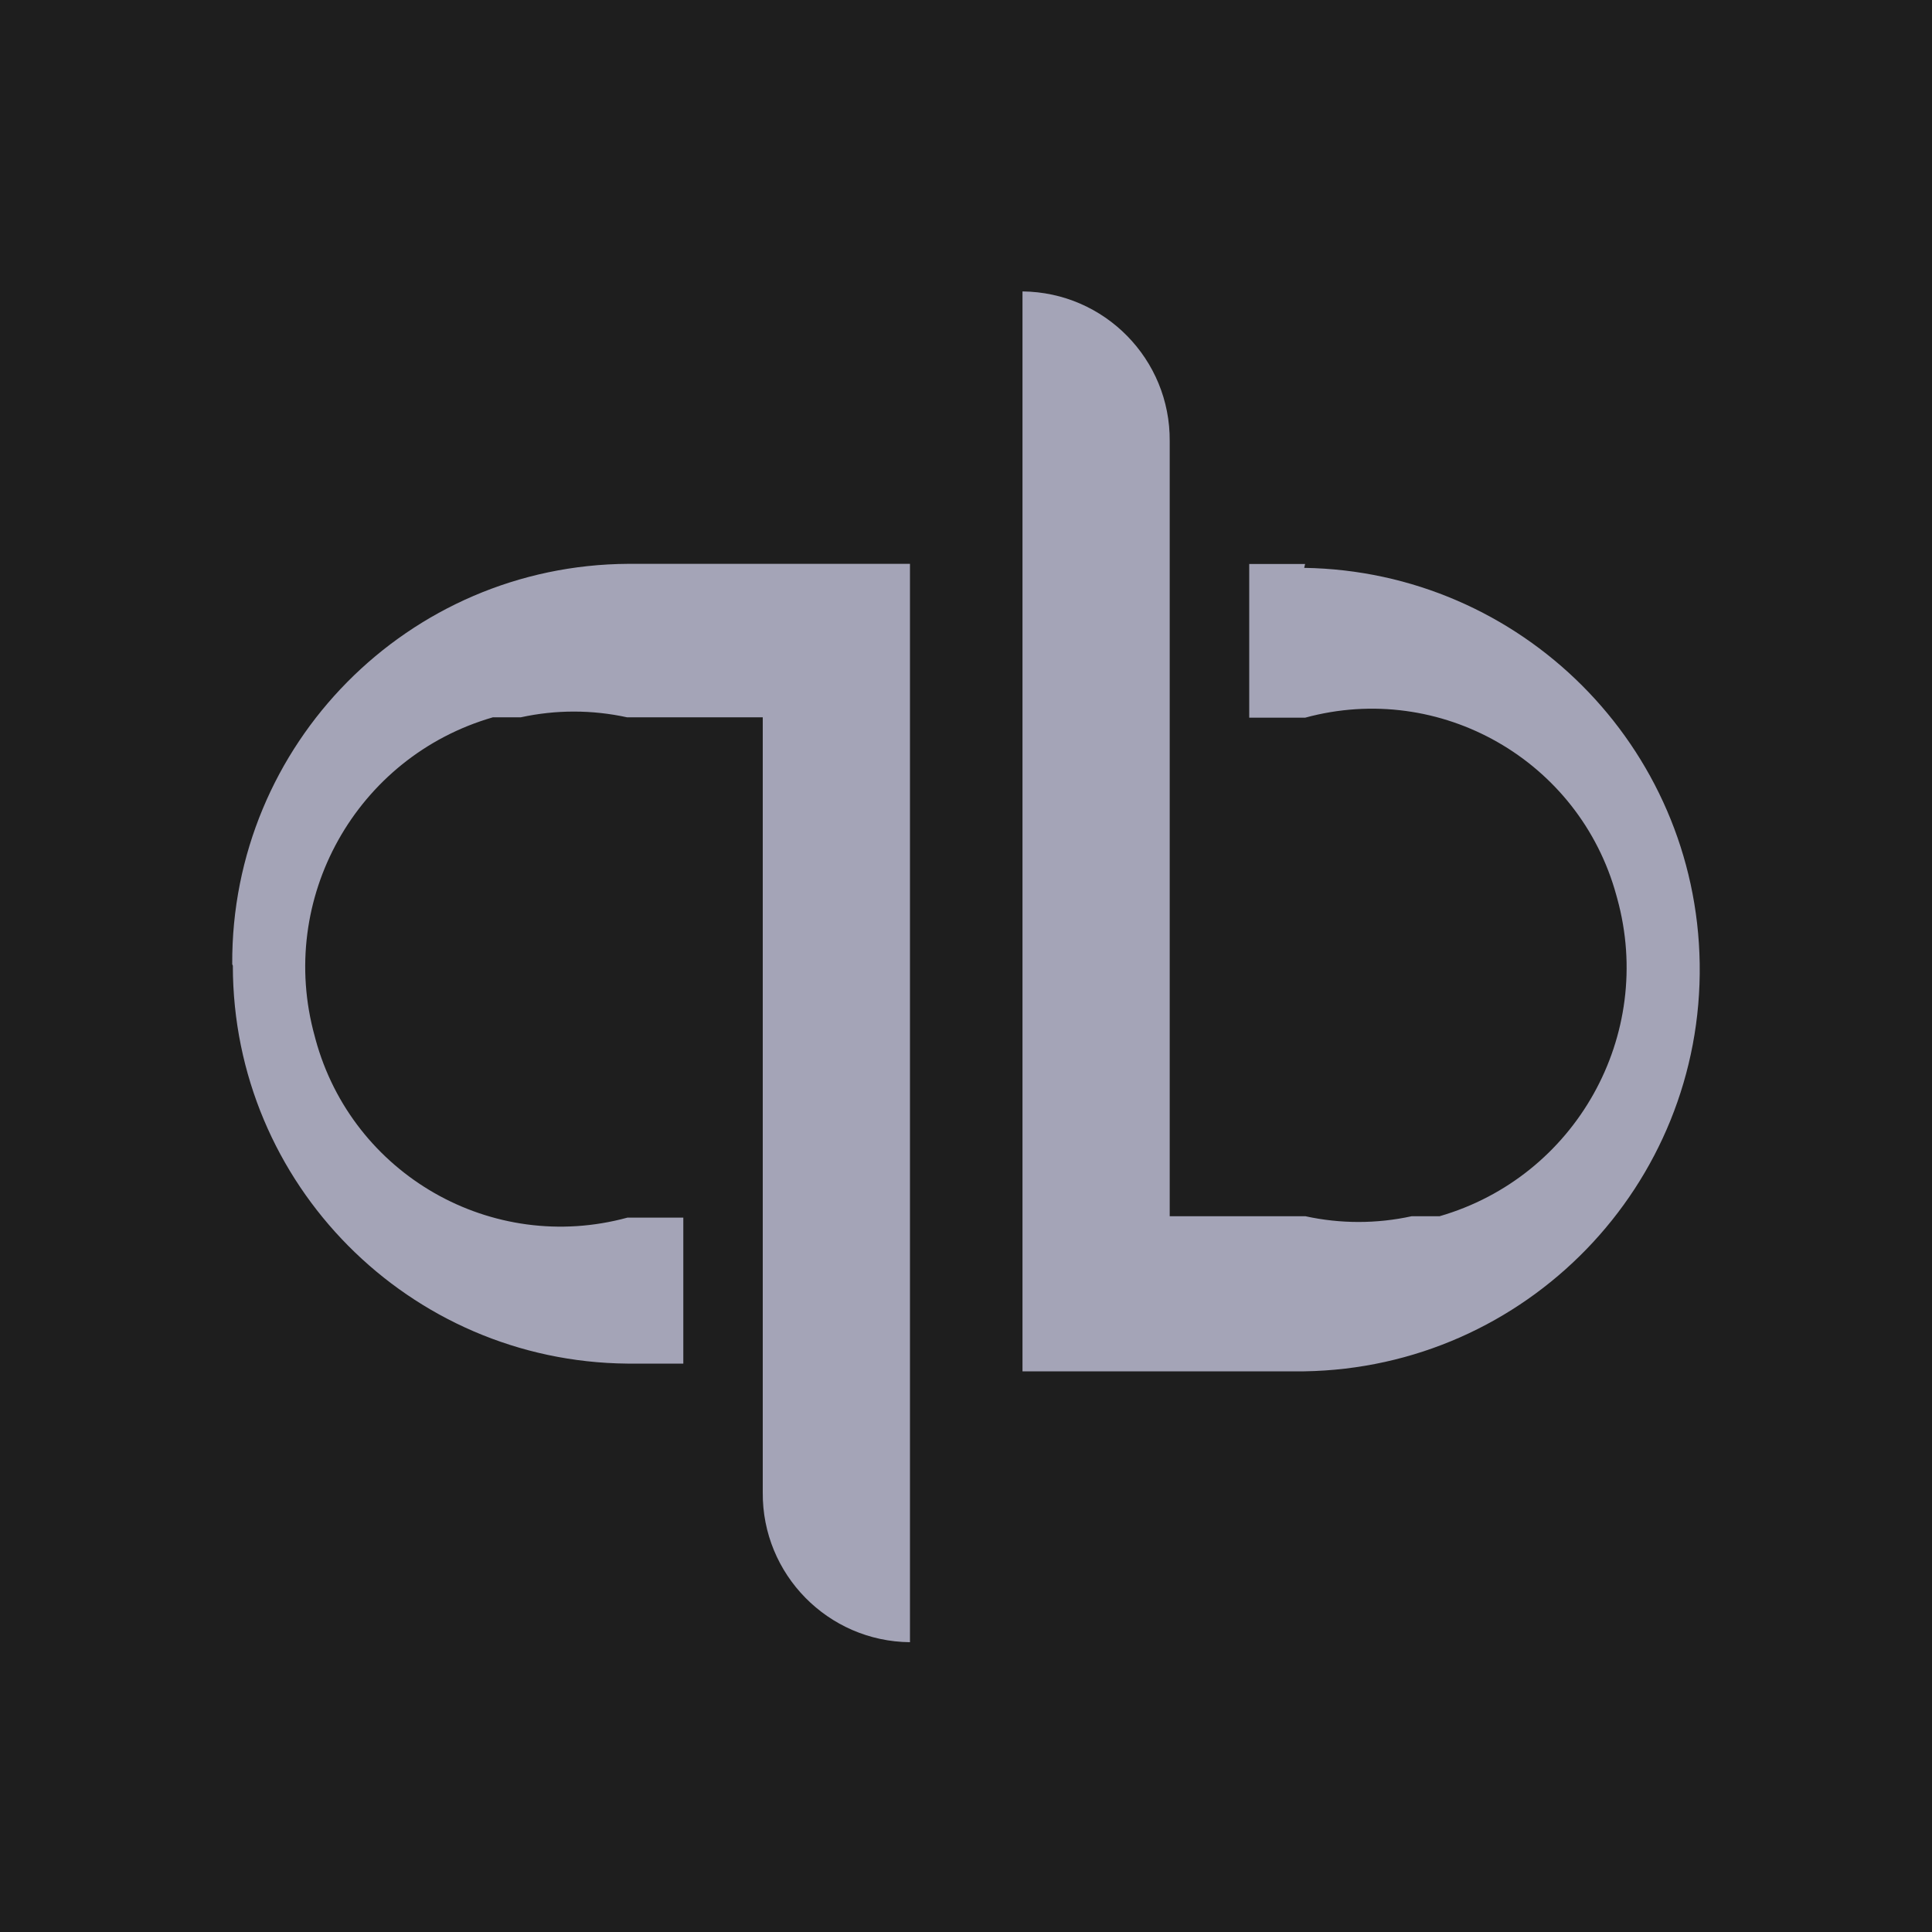
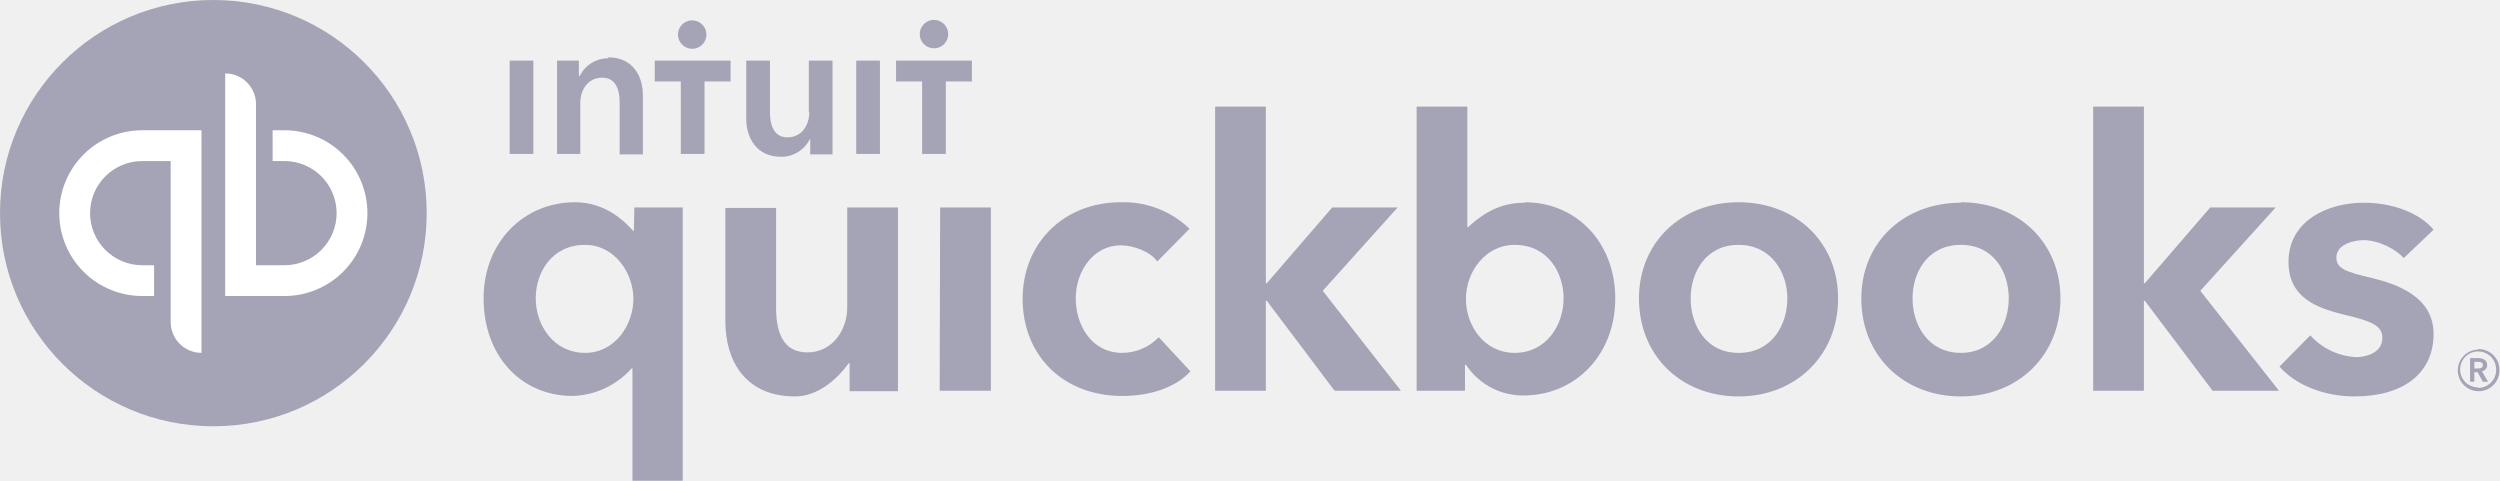
- <svg xmlns="http://www.w3.org/2000/svg" width="2500" height="2500" viewBox="0 0 2500 2500" fill="none">
-   <rect width="2500" height="2500" fill="#1E1E1E" />
-   <g clip-path="url(#clip0_0_1)">
-     <path d="M301.3 1249.6C301.4 1532.2 529.3 1762 811.9 1764.5H884.2V1575.6H811.9C636.7 1623.4 456 1520.1 408.3 1344.9C407.9 1343.5 407.6 1342.1 407.2 1340.7C358.1 1163.2 460.9 979.3 637.8 928.2H673.9C719.2 918.3 766.1 918.3 811.4 928.2H987V1931.1C986.1 2037.2 1071.4 2124 1177.5 2125V729.6H813C528.4 731.1 299 963 300.5 1247.6V1247.7L301.3 1249.6ZM1688.8 729.8H1616.5V928.7H1688.8C1863.6 881 2043.9 984 2091.6 1158.7C2092 1160 2092.3 1161.4 2092.7 1162.7C2141.5 1339.6 2039 1522.8 1862.8 1573.8H1826.7C1781.4 1583.7 1734.5 1583.7 1689.2 1573.8H1513.6V571C1514.5 464.9 1429.2 378.1 1323.1 377.1V1774.5H1687.6C1974.7 1770 2203.8 1533.7 2199.4 1246.6C2195 965.8 1968.5 739.2 1687.6 734.8L1688.8 729.8Z" fill="#A4A4B7" />
-   </g>
-   <defs>
-     <clipPath id="clip0_0_1">
-       <rect width="2500" height="2500" fill="white" />
-     </clipPath>
-   </defs>
+ <svg xmlns="http://www.w3.org/2000/svg" width="3687" height="709" viewBox="0 0 3687 709" fill="none">
+   <path d="M3668.03 537.862C3668.03 530.877 3661.04 528.083 3654.74 528.083H3642.86V563.009H3649.15V549.039H3654.05L3661.74 563.009H3669.43L3660.34 547.642C3662.5 547.306 3664.47 546.202 3665.88 544.534C3667.29 542.866 3668.06 540.746 3668.03 538.561V537.862ZM3649.15 543.45V533.671H3654.74C3658.24 533.671 3661.74 534.37 3661.74 538.561C3661.74 542.752 3657.54 543.45 3654.05 543.45H3649.15ZM3654.74 515.51C3648.66 515.649 3642.76 517.587 3637.78 521.079C3632.8 524.571 3628.97 529.459 3626.77 535.127C3624.57 540.794 3624.1 546.985 3625.42 552.918C3626.74 558.851 3629.8 564.258 3634.2 568.457C3638.6 572.657 3644.14 575.458 3650.13 576.509C3656.13 577.559 3662.3 576.811 3667.86 574.359C3673.43 571.907 3678.14 567.86 3681.41 562.732C3684.68 557.603 3686.35 551.623 3686.21 545.546C3686.21 541.45 3685.39 537.396 3683.8 533.621C3682.21 529.845 3679.88 526.426 3676.95 523.562C3674.02 520.699 3670.55 518.45 3666.73 516.947C3662.92 515.444 3658.84 514.718 3654.74 514.811V515.51ZM3654.74 571.391C3649.46 571.389 3644.3 569.813 3639.91 566.865C3635.53 563.916 3632.13 559.728 3630.14 554.837C3628.15 549.946 3627.66 544.574 3628.75 539.407C3629.83 534.24 3632.43 529.512 3636.22 525.83C3640 522.147 3644.8 519.675 3650 518.731C3655.2 517.787 3660.57 518.414 3665.41 520.53C3670.25 522.647 3674.35 526.158 3677.18 530.614C3680.01 535.07 3681.45 540.269 3681.31 545.546C3681.31 552.586 3678.52 559.337 3673.53 564.315C3668.55 569.293 3661.79 572.09 3654.74 572.09V571.391ZM1655.02 520.399C1609.57 520.399 1586.5 479.186 1586.5 440.069C1586.5 400.952 1611.67 361.835 1652.92 361.835C1672.5 361.835 1696.97 371.614 1706.76 385.585L1754.31 337.387C1740.87 324.437 1724.98 314.304 1707.57 307.586C1690.16 300.868 1671.58 297.7 1652.92 298.269C1569.02 298.269 1508.19 358.342 1508.19 440.768C1508.19 524.59 1568.32 583.965 1655.02 583.965C1695.57 583.965 1733.33 572.09 1755.7 547.642L1708.86 497.348C1701.9 504.611 1693.54 510.395 1684.29 514.356C1675.04 518.317 1665.08 520.372 1655.02 520.399ZM1385.82 576.281H1461.34V305.953H1386.52L1385.82 576.281ZM1249.48 454.04C1249.48 485.473 1228.5 519.701 1190.75 519.701C1160.68 519.701 1144.6 498.745 1144.6 454.738V306.652H1069.78V474.297C1069.78 530.179 1097.75 584.663 1172.57 584.663C1207.53 584.663 1236.89 556.722 1251.58 535.767H1252.98V576.979H1324.29V305.953H1249.48V454.04ZM934.837 340.181H933.439C922.951 328.306 894.283 298.269 848.136 298.269C771.922 298.269 713.189 357.644 713.189 440.069C713.189 523.892 767.727 583.965 844.64 583.965C861.09 583.459 877.264 579.606 892.172 572.639C907.08 565.673 920.408 555.741 931.341 543.45H932.739V709H1006.86V305.953H935.536L934.837 340.181ZM862.819 520.399C816.671 520.399 790.102 479.885 790.102 440.069C790.102 401.651 813.875 361.136 862.819 361.136C906.869 361.136 934.138 403.048 934.138 440.768C934.138 478.488 907.568 520.399 862.819 520.399ZM2563.98 298.269C2479.38 298.269 2417.15 357.644 2417.15 440.069C2417.15 525.289 2480.08 584.663 2563.98 584.663C2647.89 584.663 2710.82 524.59 2710.82 440.069C2710.82 357.644 2649.29 298.269 2563.98 298.269ZM2563.98 520.399C2515.04 520.399 2493.37 478.488 2493.37 440.069C2493.37 401.651 2515.74 361.136 2563.98 361.136C2612.23 361.136 2636 401.651 2636 440.069C2636 478.488 2613.63 520.399 2564.68 520.399H2563.98ZM3498.12 410.033C3459.67 400.952 3445.68 396.062 3445.68 379.996C3445.68 359.041 3473.65 354.151 3485.54 354.151C3508.61 354.151 3534.48 368.121 3544.97 380.695L3589.02 338.784C3568.04 313.637 3528.19 298.968 3486.24 298.968C3431.7 298.968 3375.06 326.21 3375.06 386.283C3375.06 438.672 3416.32 454.04 3456.17 463.819C3498.12 473.598 3513.51 480.583 3513.51 498.047C3513.51 522.495 3485.54 526.686 3475.05 526.686C3462.18 526.089 3449.55 522.942 3437.91 517.425C3426.26 511.909 3415.83 504.134 3407.23 494.554L3361.78 540.656C3386.25 568.597 3428.9 584.663 3472.25 584.663C3545.67 584.663 3589.02 549.737 3589.02 492.458C3589.02 437.974 3535.88 419.114 3498.12 410.033ZM3356.18 305.953H3259.69L3163.2 417.717H3161.81V157.168H3086.99V576.281H3161.81V443.562H3163.2L3263.19 576.281H3361.08L3245.01 428.893L3356.18 305.953ZM2248.64 298.968C2213.68 298.968 2189.21 312.938 2164.74 335.291H2164.04V157.168H2089.22V576.281H2160.54V537.862H2161.94C2171.14 551.871 2183.7 563.362 2198.48 571.291C2213.25 579.22 2229.77 583.336 2246.55 583.266C2323.46 583.266 2382.19 523.193 2382.19 440.069C2382.19 357.644 2324.86 298.269 2248.64 298.269V298.968ZM2233.96 520.399C2188.51 520.399 2161.94 479.885 2161.94 440.768C2161.94 401.651 2189.91 361.136 2233.96 361.136C2282.21 361.136 2305.98 401.651 2305.98 440.069C2305.98 479.885 2280.11 520.399 2233.96 520.399ZM2061.26 305.953H1964.77L1868.28 417.717H1866.88V157.168H1792.06V576.281H1866.88V443.562H1868.28L1968.26 576.281H2066.15L1950.78 428.893L2061.26 305.953ZM2891.91 298.968C2806.61 298.968 2745.08 358.342 2745.08 440.069C2745.08 525.289 2808.01 584.663 2891.91 584.663C2975.82 584.663 3038.74 524.59 3038.74 440.069C3038.74 357.644 2976.52 298.269 2891.91 298.269V298.968ZM2891.91 520.399C2842.97 520.399 2820.59 478.488 2820.59 440.069C2820.59 401.651 2842.97 361.136 2891.91 361.136C2940.86 361.136 2962.53 401.651 2962.53 440.069C2962.53 478.488 2940.16 520.399 2891.91 520.399Z" fill="#A4A4B6" />
+   <path d="M314.642 628.669C488.414 628.669 629.284 487.937 629.284 314.335C629.284 140.732 488.414 0 314.642 0C140.87 0 0 140.732 0 314.335C0 487.937 140.87 628.669 314.642 628.669Z" fill="#A4A4B6" />
+   <path d="M87.401 314.334C87.401 346.754 100.292 377.847 123.239 400.772C146.186 423.696 177.309 436.575 209.761 436.575H227.242V391.171H209.761C189.363 391.171 169.8 383.076 155.376 368.666C140.952 354.256 132.849 334.712 132.849 314.334C132.849 293.955 140.952 274.411 155.376 260.002C169.8 245.592 189.363 237.497 209.761 237.497H251.714V474.994C251.714 480.956 252.889 486.861 255.173 492.369C257.457 497.878 260.805 502.883 265.025 507.099C269.246 511.315 274.256 514.66 279.77 516.942C285.284 519.223 291.194 520.398 297.162 520.398V192.093H209.761C177.309 192.093 146.186 204.972 123.239 227.896C100.292 250.821 87.401 281.914 87.401 314.334ZM419.523 192.093H402.043V237.497H419.523C439.921 237.497 459.484 245.592 473.908 260.002C488.332 274.411 496.436 293.955 496.436 314.334C496.436 334.712 488.332 354.256 473.908 368.666C459.484 383.076 439.921 391.171 419.523 391.171H377.571V153.674C377.571 141.632 372.782 130.083 364.259 121.569C355.736 113.054 344.176 108.27 332.122 108.27V436.575H419.523C435.592 436.575 451.503 433.413 466.348 427.27C481.194 421.127 494.683 412.123 506.045 400.772C517.407 389.42 526.42 375.945 532.57 361.114C538.719 346.283 541.884 330.387 541.884 314.334C541.884 298.281 538.719 282.385 532.57 267.554C526.42 252.723 517.407 239.247 506.045 227.896C494.683 216.545 481.194 207.541 466.348 201.398C451.503 195.254 435.592 192.093 419.523 192.093Z" fill="white" />
+   <path d="M1020.84 71.947C1024.99 71.947 1029.04 70.718 1032.49 68.416C1035.94 66.113 1038.63 62.84 1040.22 59.011C1041.81 55.182 1042.22 50.968 1041.41 46.903C1040.6 42.838 1038.61 39.104 1035.67 36.174C1032.74 33.243 1029 31.247 1024.93 30.439C1020.86 29.63 1016.64 30.045 1012.81 31.631C1008.98 33.217 1005.7 35.903 1003.4 39.349C1001.09 42.795 999.863 46.847 999.863 50.992C999.863 56.549 1002.07 61.88 1006.01 65.809C1009.94 69.739 1015.28 71.947 1020.84 71.947ZM897.08 85.918C888.374 85.906 879.837 88.318 872.427 92.883C865.016 97.448 859.026 103.986 855.128 111.763H853.729V89.41H821.566V227.019H855.827V151.579C855.827 133.417 866.315 114.557 887.99 114.557C909.666 114.557 913.861 134.814 913.861 150.88V227.718H948.122V140.402C948.122 112.461 933.439 84.521 897.08 84.521V85.918ZM751.645 227.019H786.606V89.41H751.645V227.019ZM1377.43 71.249C1381.58 71.249 1385.64 70.02 1389.09 67.717C1392.54 65.414 1395.23 62.142 1396.81 58.312C1398.4 54.483 1398.82 50.27 1398.01 46.205C1397.2 42.14 1395.2 38.406 1392.27 35.475C1389.33 32.544 1385.6 30.549 1381.53 29.74C1377.46 28.931 1373.24 29.346 1369.41 30.933C1365.57 32.519 1362.3 35.205 1359.99 38.651C1357.69 42.097 1356.46 46.148 1356.46 50.293C1356.46 55.851 1358.67 61.181 1362.6 65.111C1366.54 69.041 1371.87 71.249 1377.43 71.249ZM1321.5 89.41V120.145H1359.95V227.019H1394.91V120.145H1433.37V89.41H1321.5ZM1262.76 227.019H1297.72V89.41H1262.76V227.019ZM965.602 120.145H1004.06V227.019H1039.02V120.145H1077.47V89.41H965.602V120.145ZM1193.54 165.549C1193.54 183.711 1183.05 202.571 1161.38 202.571C1139.7 202.571 1135.51 181.615 1135.51 165.549V89.41H1100.55V175.328C1100.55 203.269 1115.93 231.21 1151.59 231.21C1160.41 231.353 1169.1 229.003 1176.65 224.431C1184.19 219.858 1190.29 213.249 1194.24 205.365H1194.94V227.718H1227.8V89.41H1192.84V164.851L1193.54 165.549Z" fill="#A4A4B6" />
</svg>
